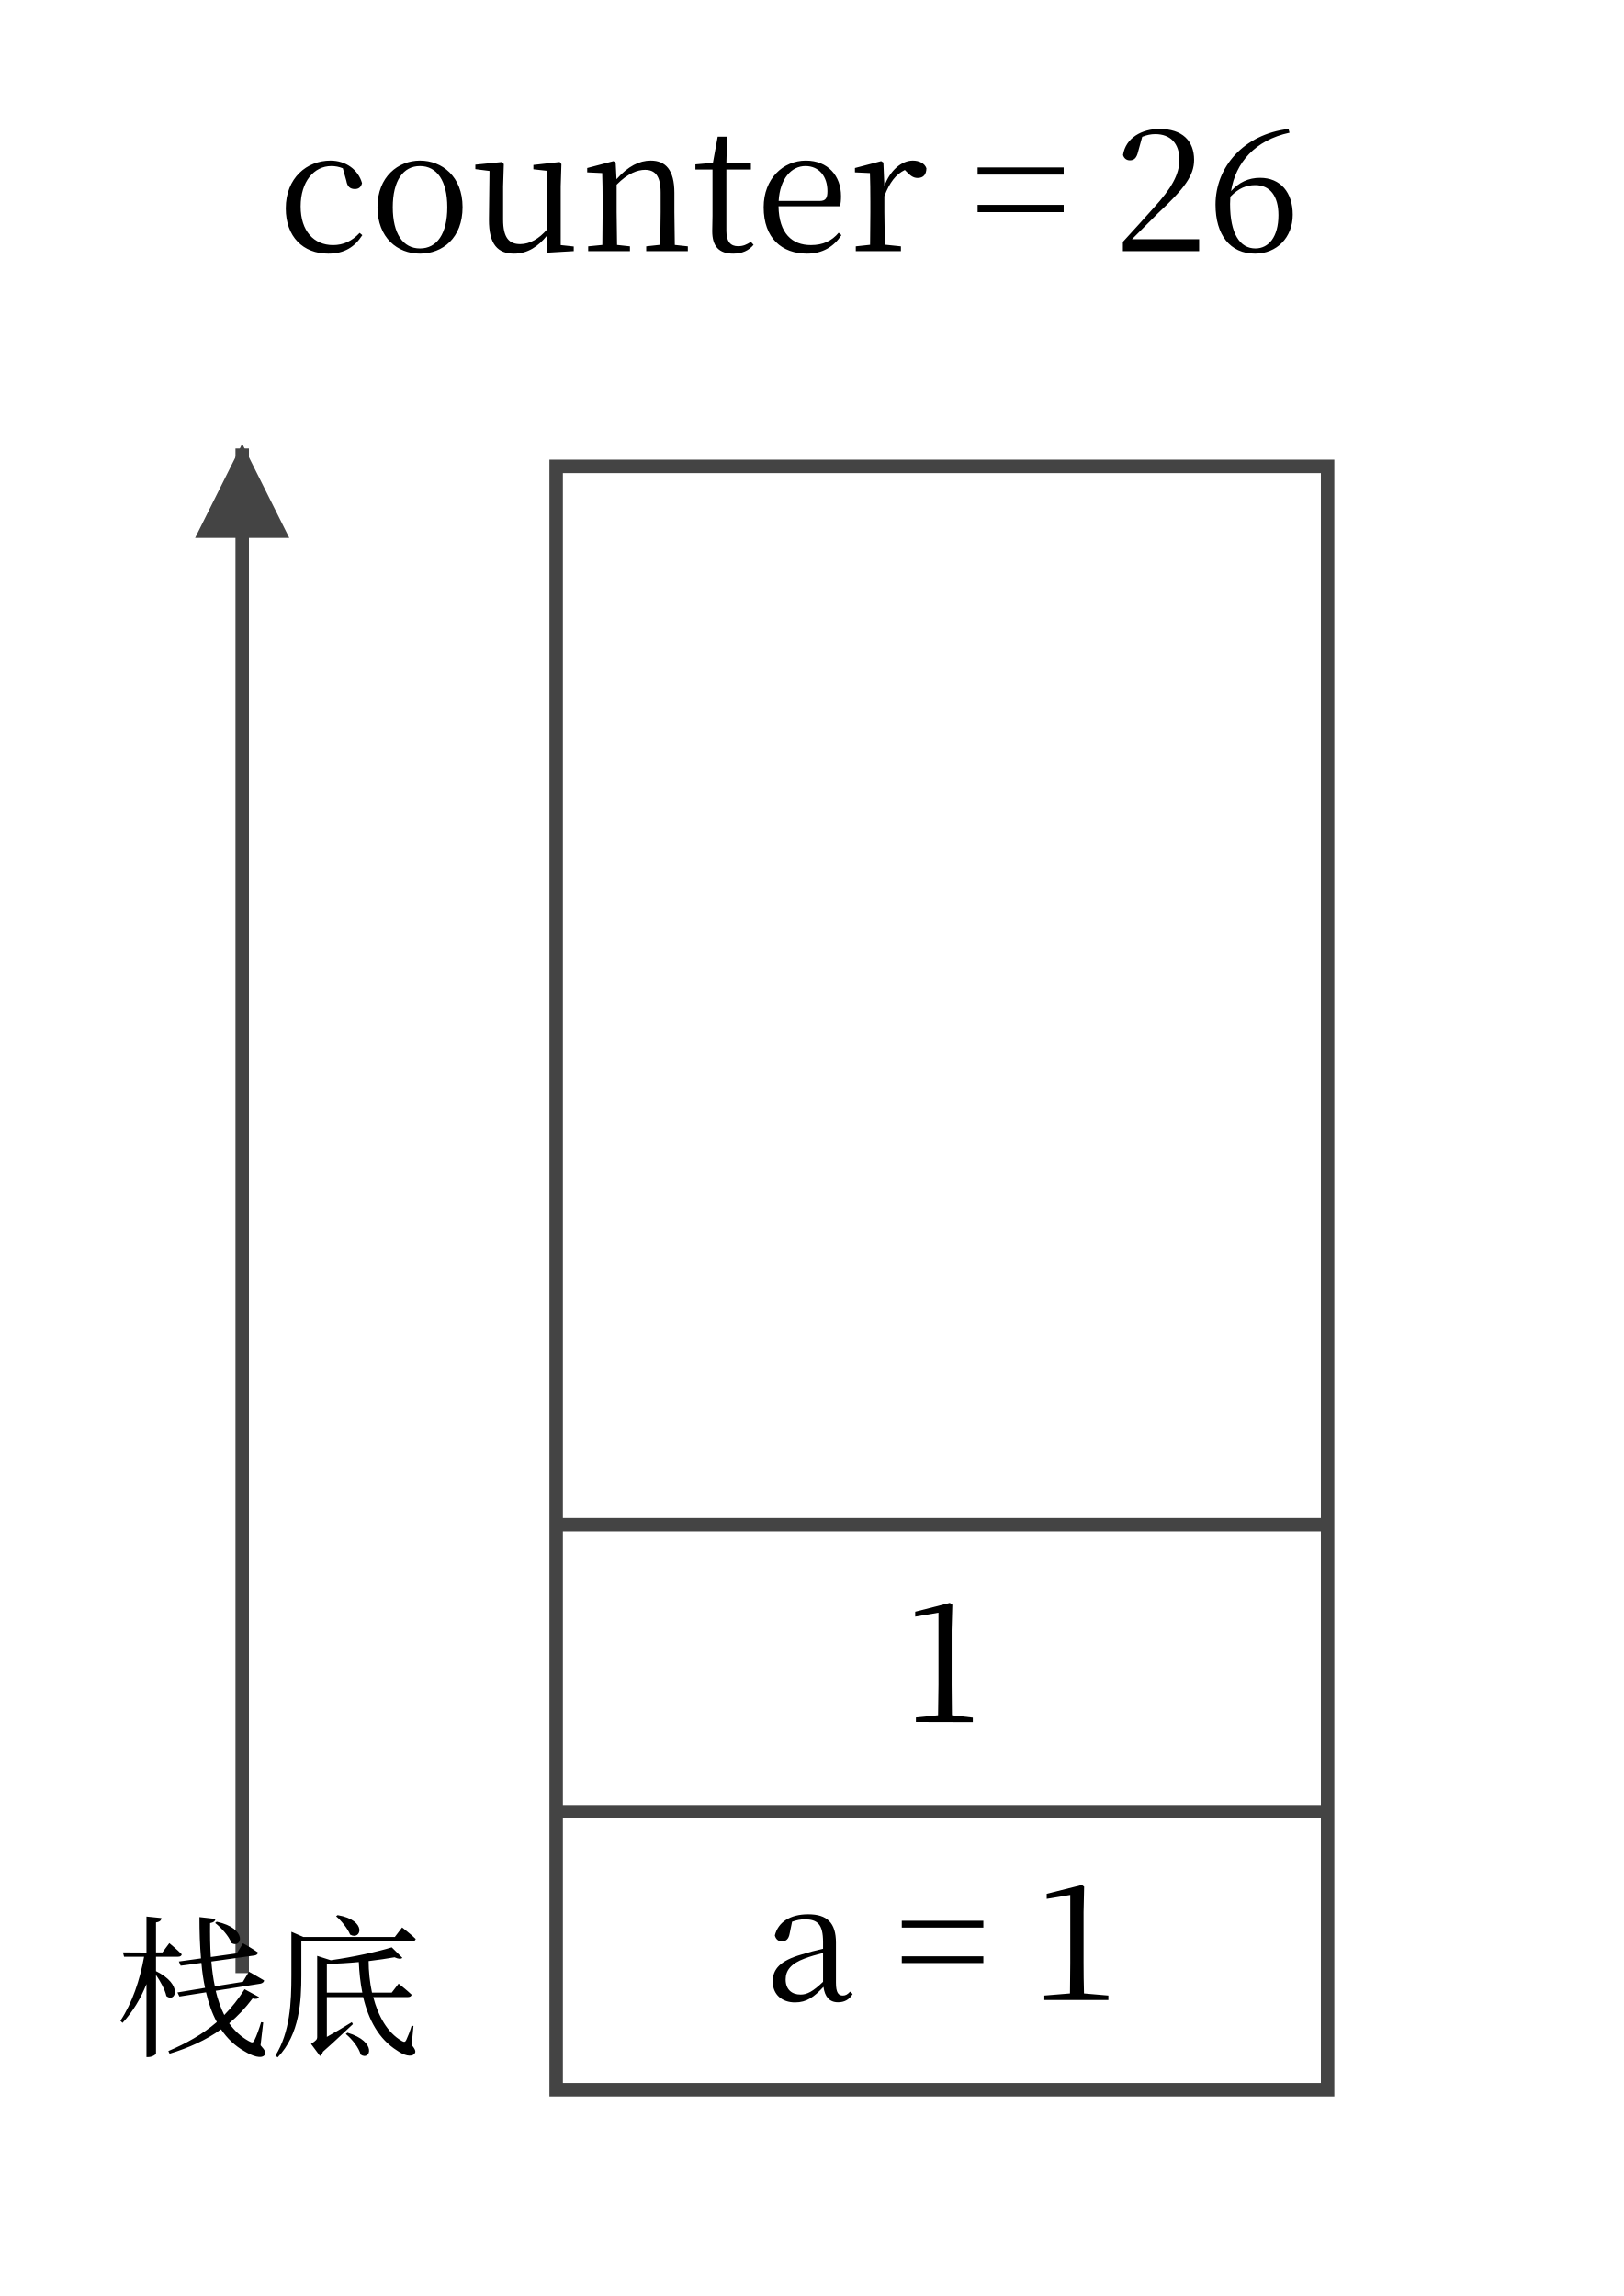
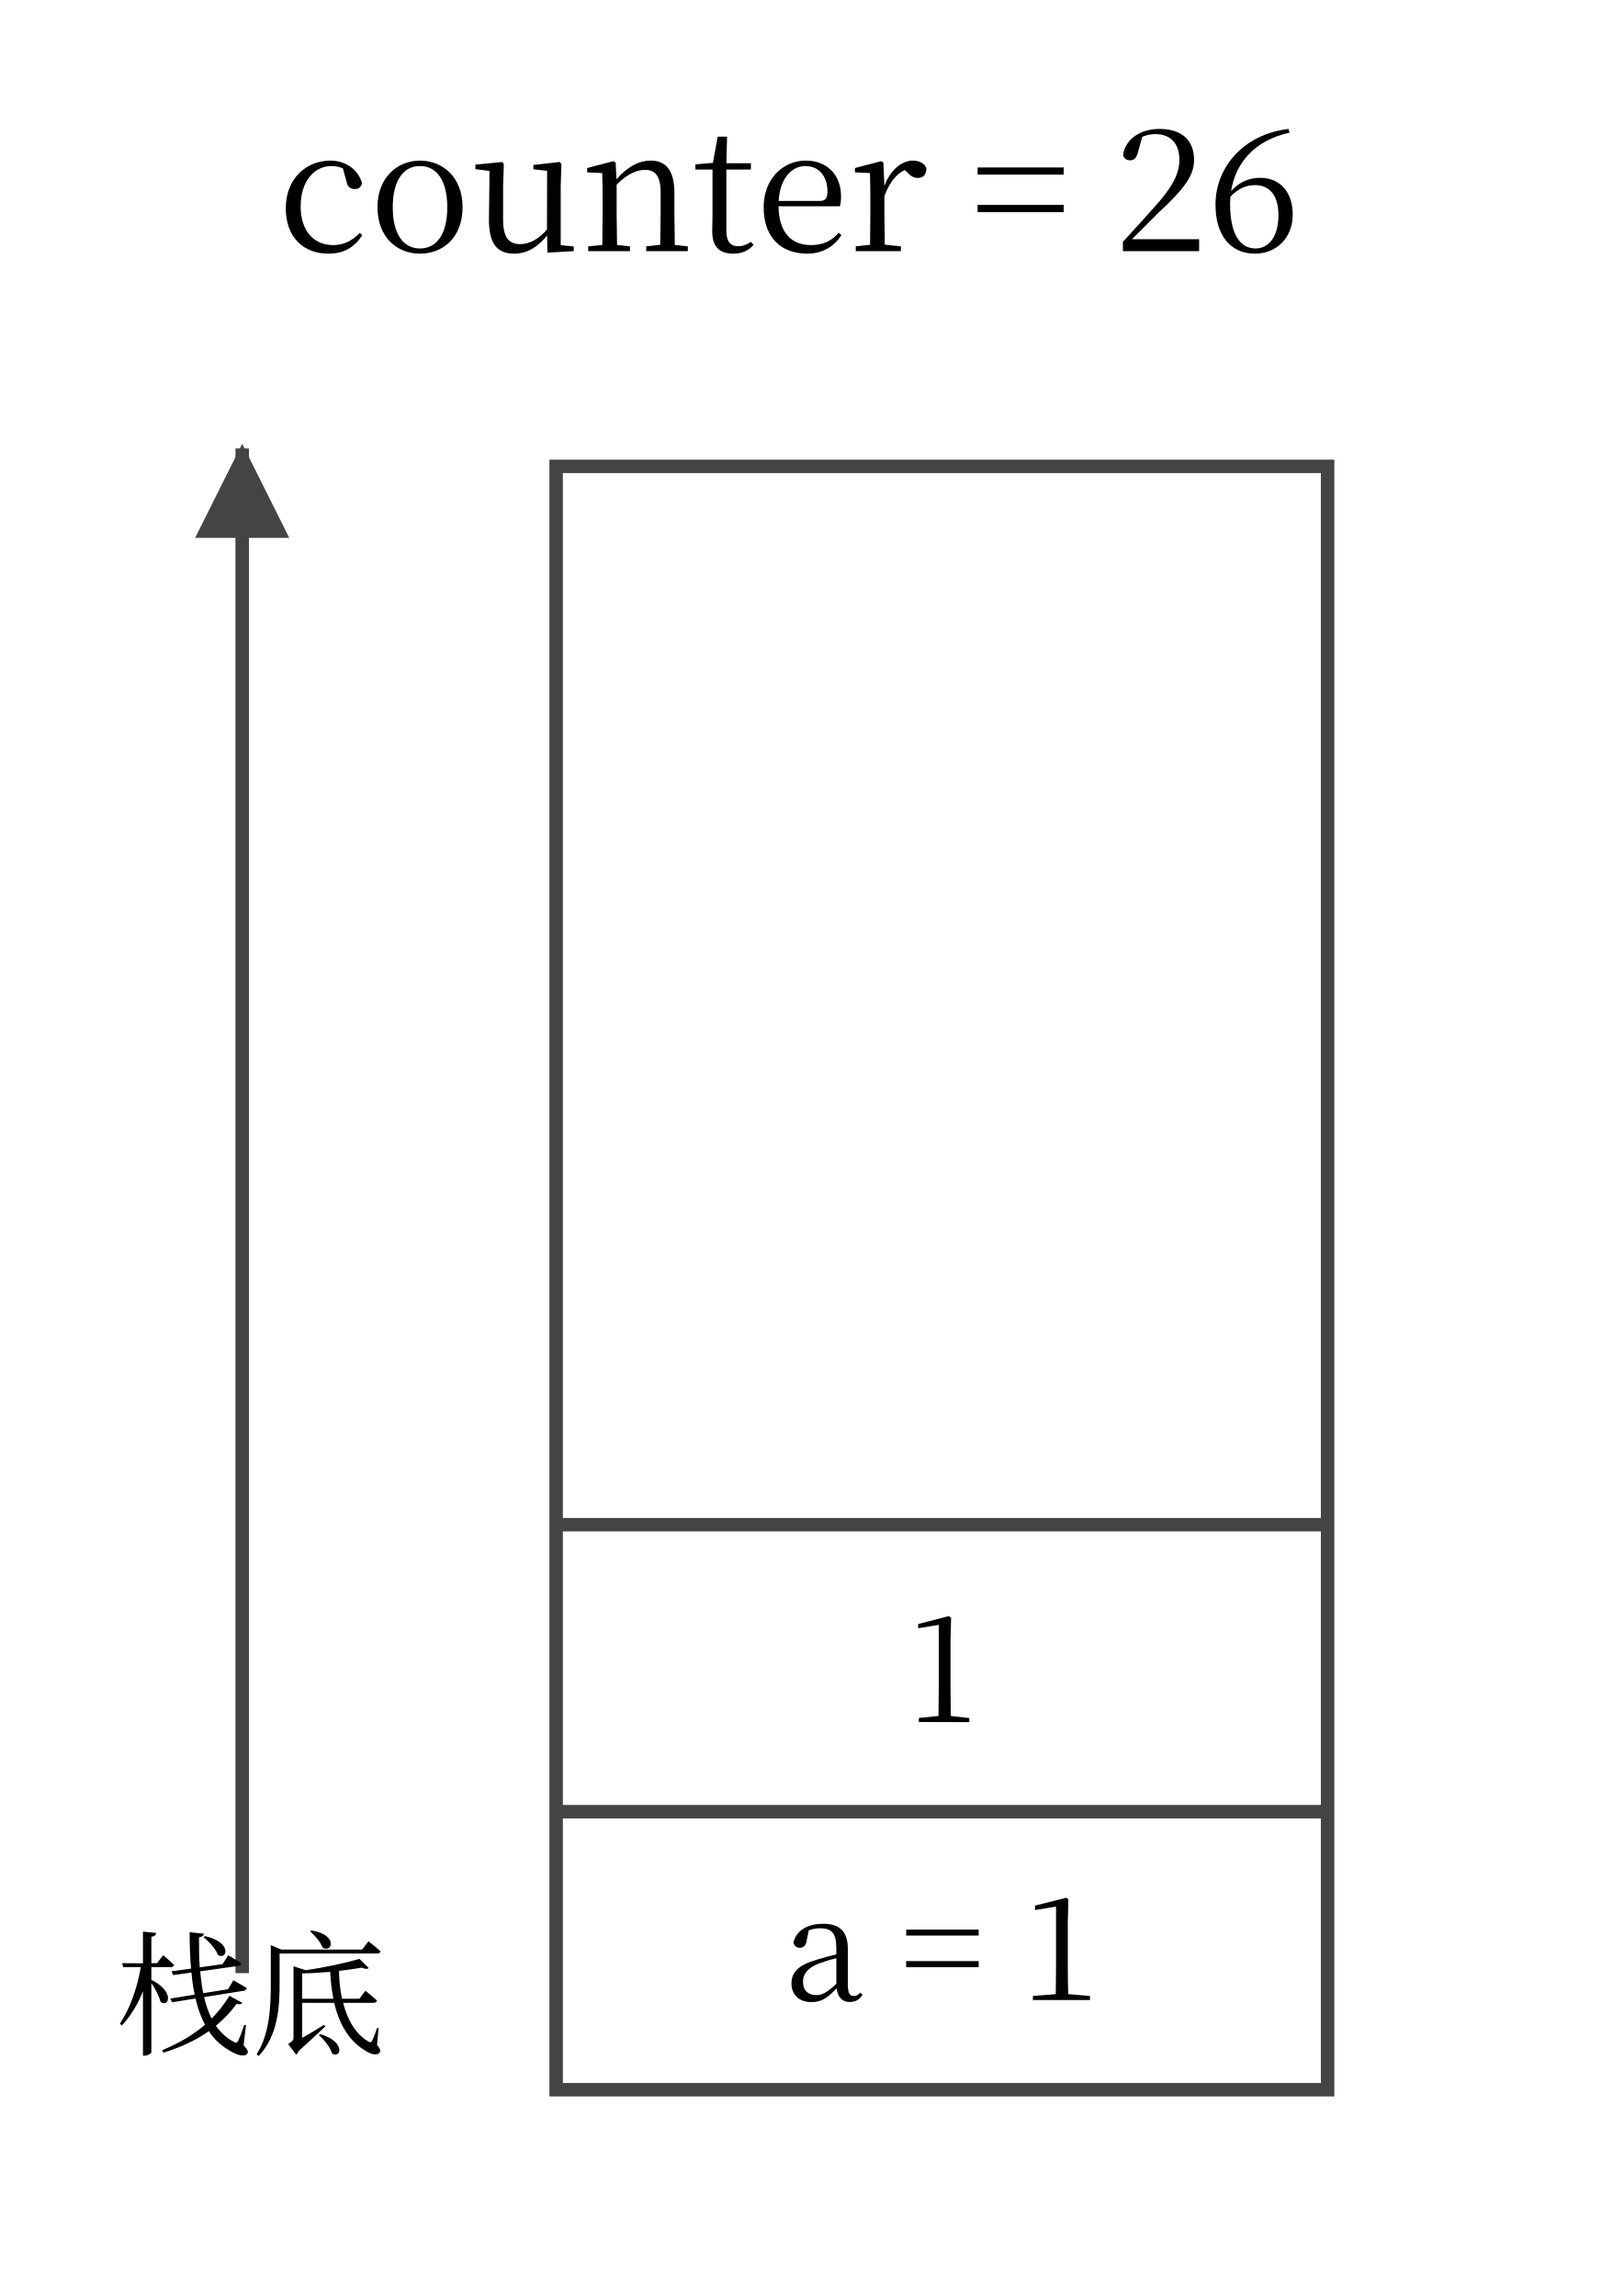
<svg xmlns="http://www.w3.org/2000/svg" viewBox="0 0 181 256" role="img" aria-label="执行栈里压着全局变量 counter 的值 26，下方是局部变量 a" font-family="Seaford, 'Songti SC', STSong, SimSun, 'Noto Serif CJK SC', Palatino, 'Source Serif Pro', serif" width="181" height="256">
  <defs>
    <marker id="arrow-62bytecode" viewBox="0 0 10 10" refX="9.5" refY="5" markerWidth="7" markerHeight="7" orient="auto-start-reverse">
      <path d="M0,0 L10,5 L0,10 z" fill="#444" />
    </marker>
  </defs>
  <text x="88" y="28" font-size="19" text-anchor="middle">counter = 26</text>
  <path d="M27 220 V 50" fill="none" stroke="#444" stroke-width="1.5" marker-end="url(#arrow-62bytecode)" />
-   <text x="13" y="228" font-size="17">栈底</text>
+   <text x="13" y="228" font-size="15">栈底</text>
  <rect x="62" y="52" width="86" height="181" fill="none" stroke="#444" stroke-width="1.5" />
  <line x1="62" y1="170" x2="148" y2="170" stroke="#444" stroke-width="1.5" />
  <line x1="62" y1="202" x2="148" y2="202" stroke="#444" stroke-width="1.5" />
-   <text x="105" y="192" font-size="18" text-anchor="middle">1</text>
-   <text x="105" y="223" font-size="18" text-anchor="middle">a = 1</text>
+   <text x="105" y="192" font-size="16" text-anchor="middle">1</text>
+   <text x="105" y="223" font-size="16" text-anchor="middle">a = 1</text>
</svg>
